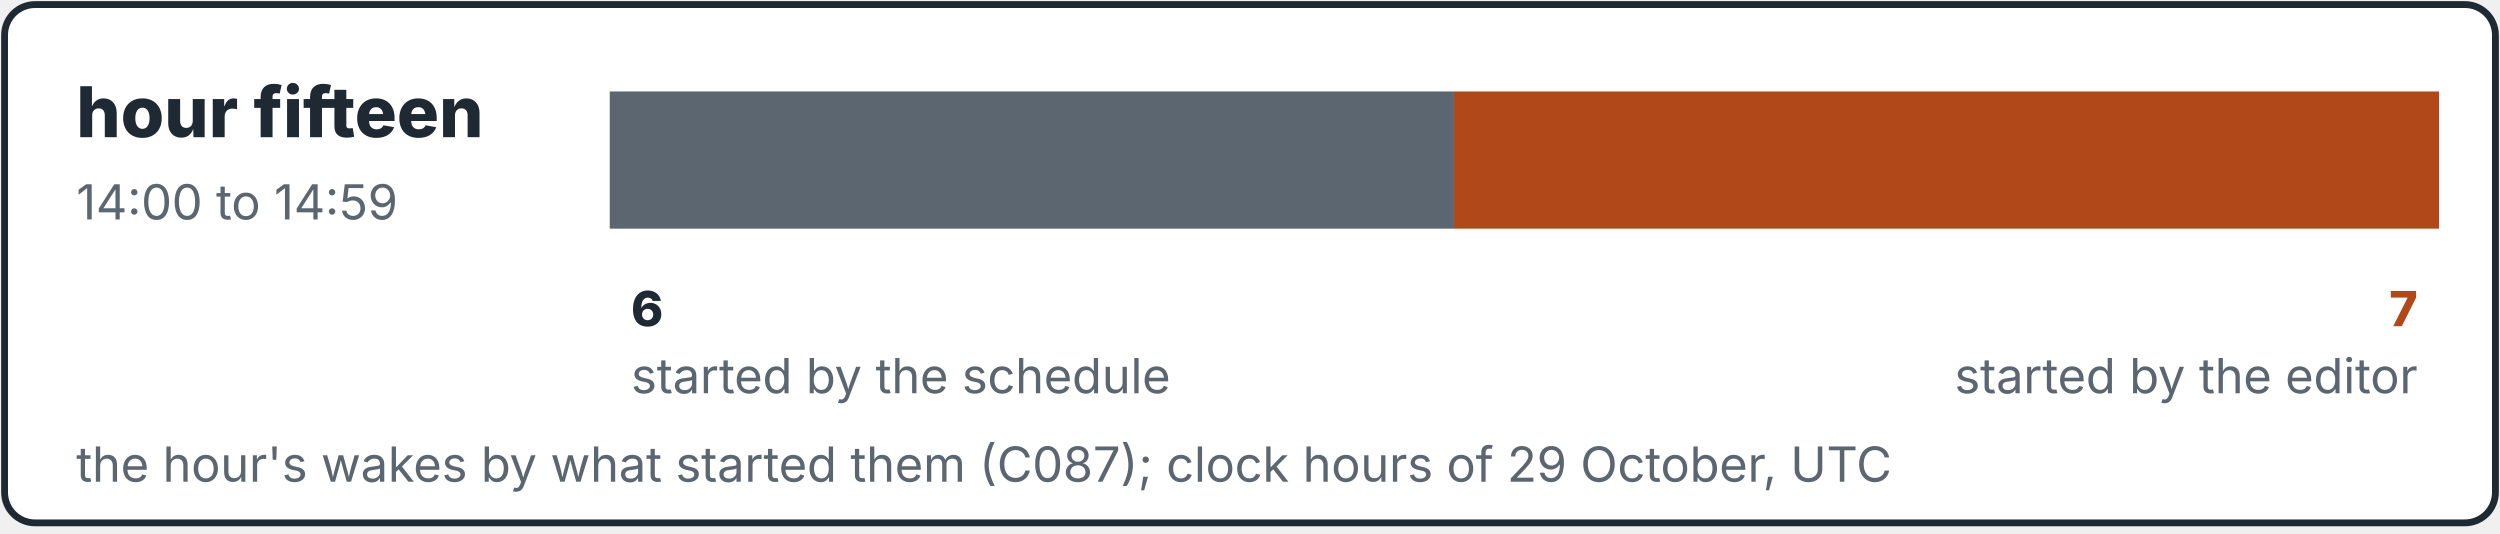
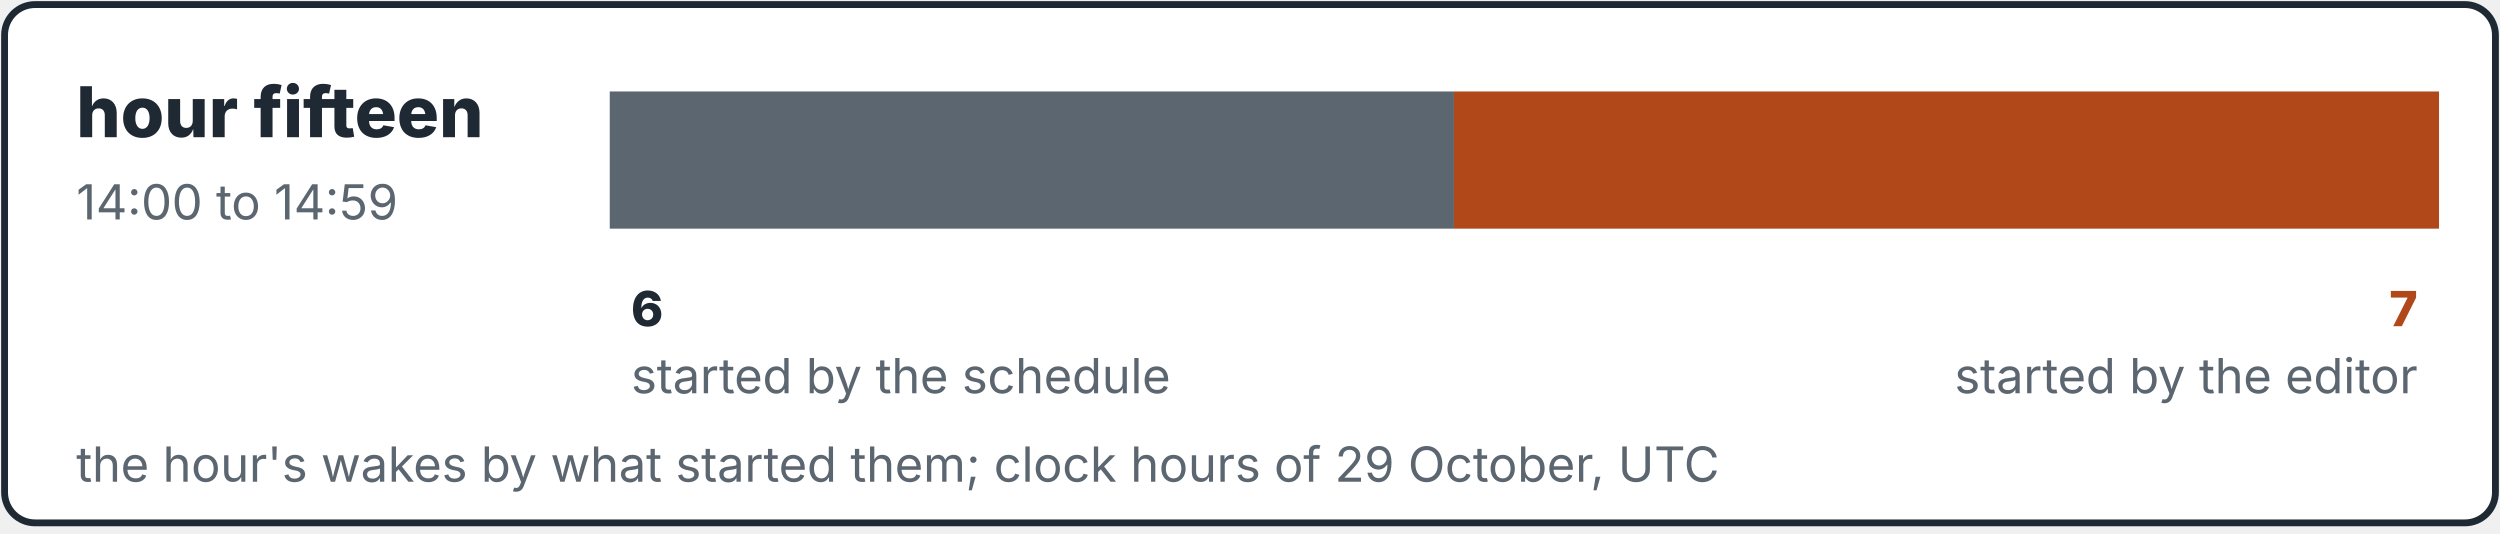
<svg xmlns="http://www.w3.org/2000/svg" width="164mm" height="35mm" viewBox="0 0 164 35" role="img" aria-label="A card: hour fifteen's wakes by trigger, the schedule's and the editor's">
  <rect x=".3" y=".3" width="163.4" height="34" rx="2" fill="#fff" stroke="#1f2933" stroke-width=".45" />
  <text x="5.00" y="9.00" font-family="Inter, Helvetica, Arial, sans-serif" font-size="4.6" font-weight="800" fill="#1f2933" text-anchor="start">hour fifteen</text>
  <text x="5.00" y="14.40" font-family="Inter, Helvetica, Arial, sans-serif" font-size="3.18" font-weight="400" fill="#5b6670" text-anchor="start">14:00 to 14:59</text>
  <rect x="40.00" y="6" width="55.38" height="9" fill="#5b6670" />
  <text x="41.40" y="21.40" font-family="Inter, Helvetica, Arial, sans-serif" font-size="3.18" font-weight="800" fill="#1f2933" text-anchor="start">6</text>
  <text x="41.40" y="25.80" font-family="Inter, Helvetica, Arial, sans-serif" font-size="3.18" font-weight="400" fill="#5b6670" text-anchor="start">started by the schedule</text>
  <rect x="95.38" y="6" width="64.62" height="9" fill="#b0481a" />
  <text x="158.60" y="21.40" font-family="Inter, Helvetica, Arial, sans-serif" font-size="3.18" font-weight="800" fill="#b0481a" text-anchor="end">7</text>
  <text x="158.60" y="25.80" font-family="Inter, Helvetica, Arial, sans-serif" font-size="3.18" font-weight="400" fill="#5b6670" text-anchor="end">started by the editor</text>
-   <text x="5.00" y="31.60" font-family="Inter, Helvetica, Arial, sans-serif" font-size="3.18" font-weight="400" fill="#5b6670" text-anchor="start">the hour's wakes by what started them (C087); clock hours of 29 October, UTC</text>
+   <text x="5.00" y="31.60" font-family="Inter, Helvetica, Arial, sans-serif" font-size="3.18" font-weight="400" fill="#5b6670" text-anchor="start">the hour's wakes by what started them; clock hours of 29 October, UTC</text>
</svg>
